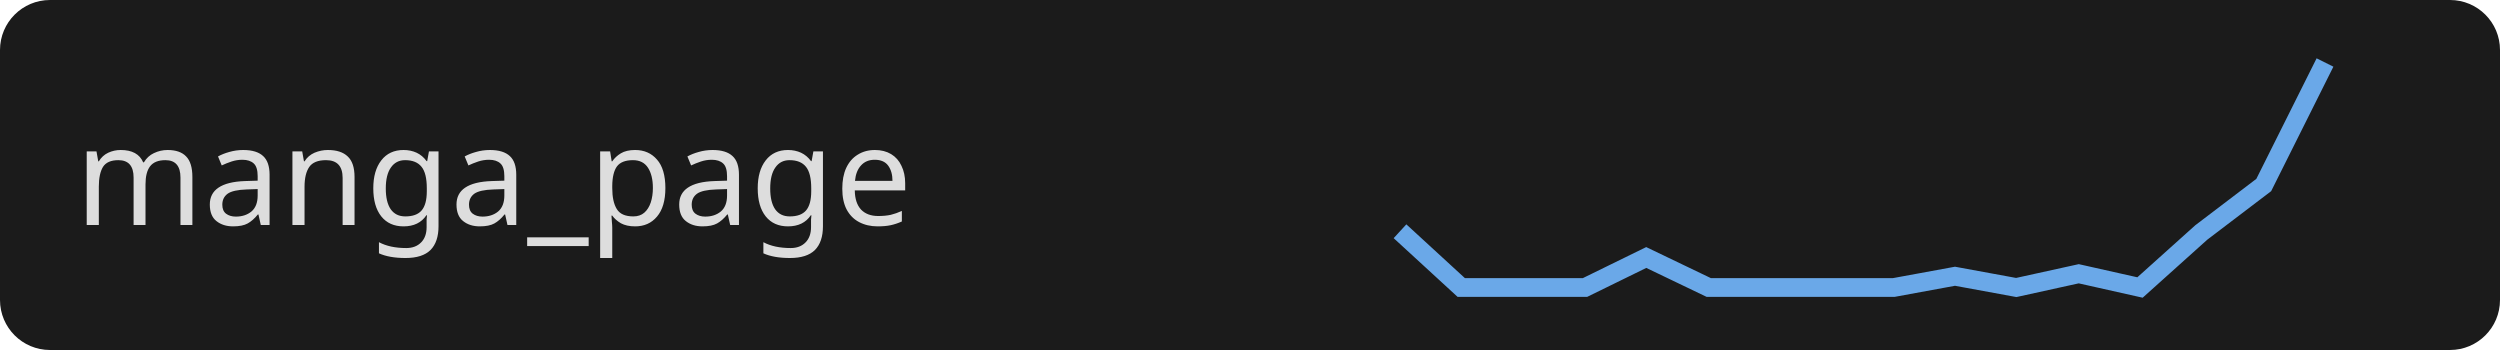
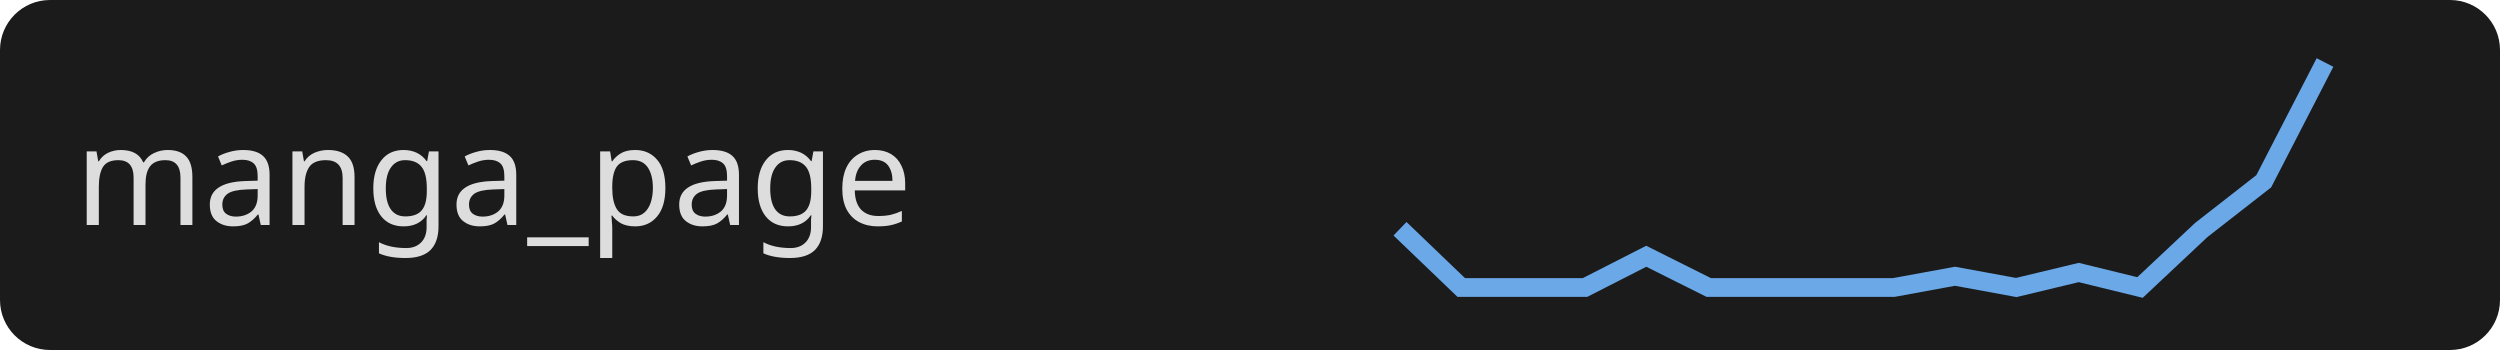
<svg xmlns="http://www.w3.org/2000/svg" width="200" height="28">
  <rect width="200" height="28" rx="4" fill="#1b1b1b" />
  <text x="6" y="18" font-family="system-ui" font-size="11" fill="#ddd">manga_page</text>
-   <polyline points="112.0,18.5 116.9,23.0 121.9,23.0 126.8,23.0 131.7,20.6 136.7,23.0 141.6,23.0 146.5,23.0 151.5,23.0 156.4,22.1 161.3,23.0 166.3,21.9 171.2,23.0 176.1,18.6 181.1,14.8 186.0,5.0" fill="none" stroke="#6aa8e8" stroke-width="1.5" />
+   <polyline points="112.0,18.3 116.9,23.0 121.9,23.0 126.8,23.0 131.7,20.5 136.7,23.0 141.6,23.0 146.5,23.0 151.5,23.0 156.4,22.1 161.3,23.0 166.3,21.8 171.2,23.0 176.1,18.4 181.1,14.5 186.0,5.0" fill="none" stroke="#6aa8e8" stroke-width="1.5" />
</svg>
